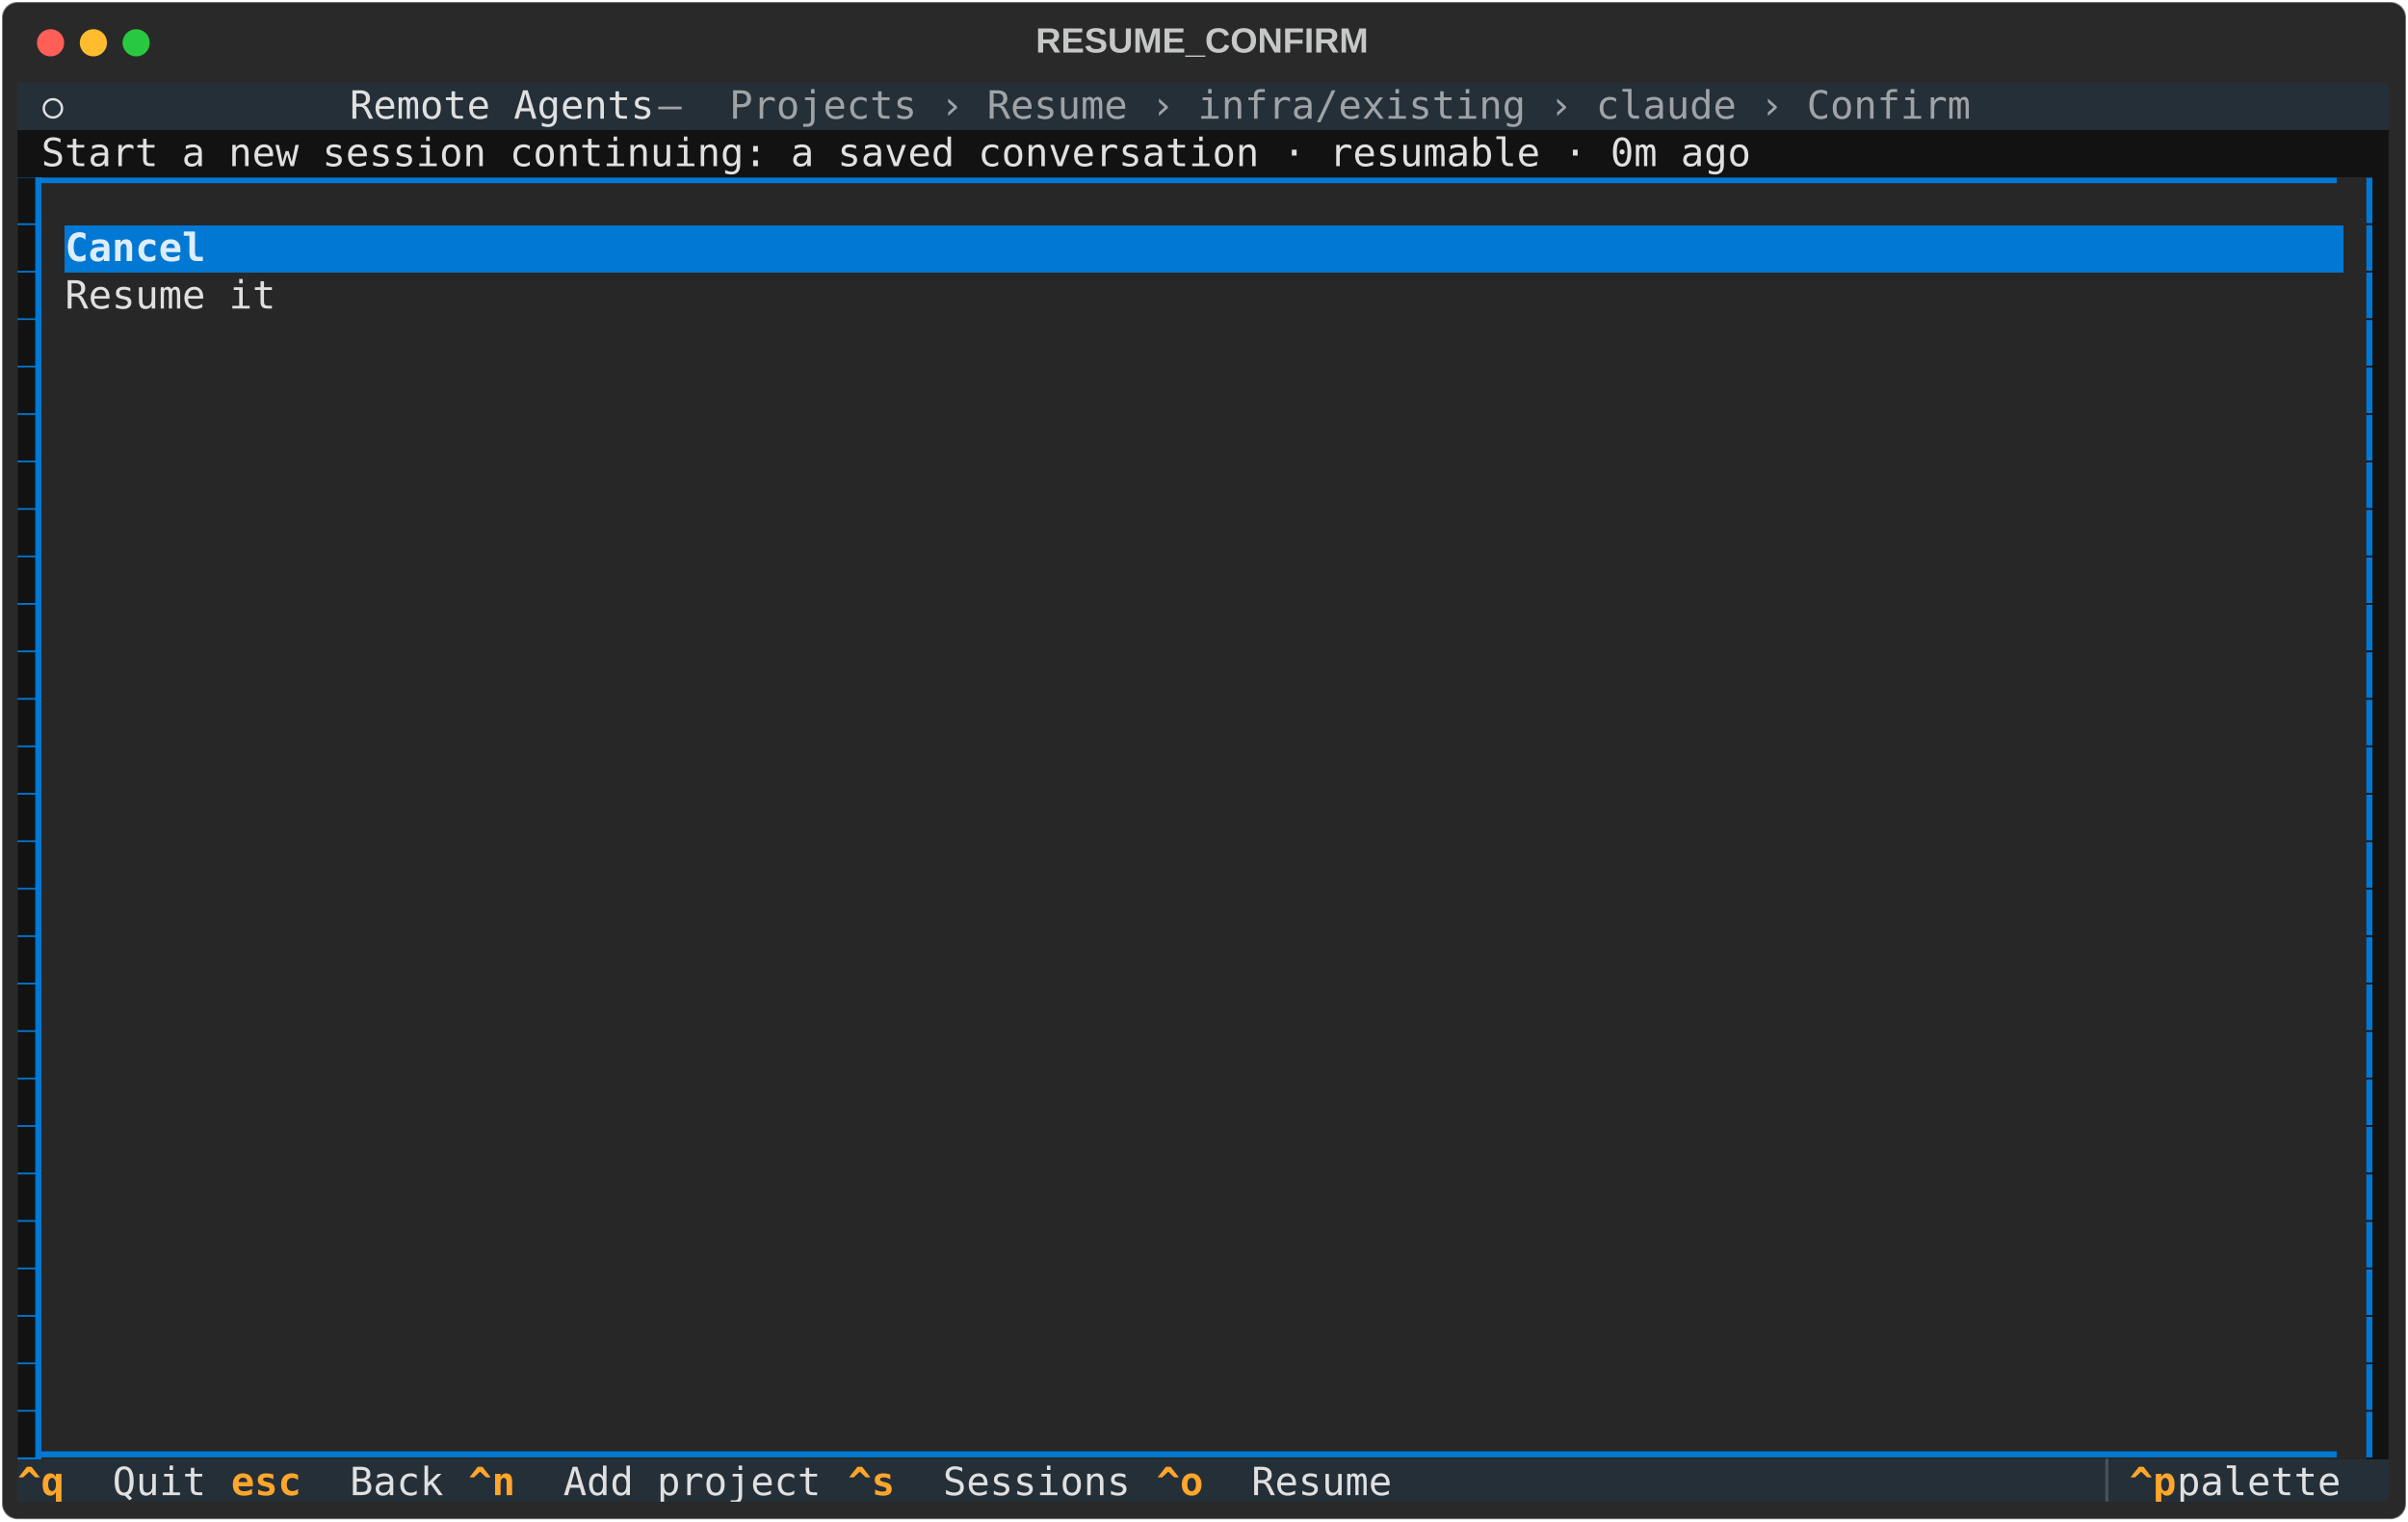
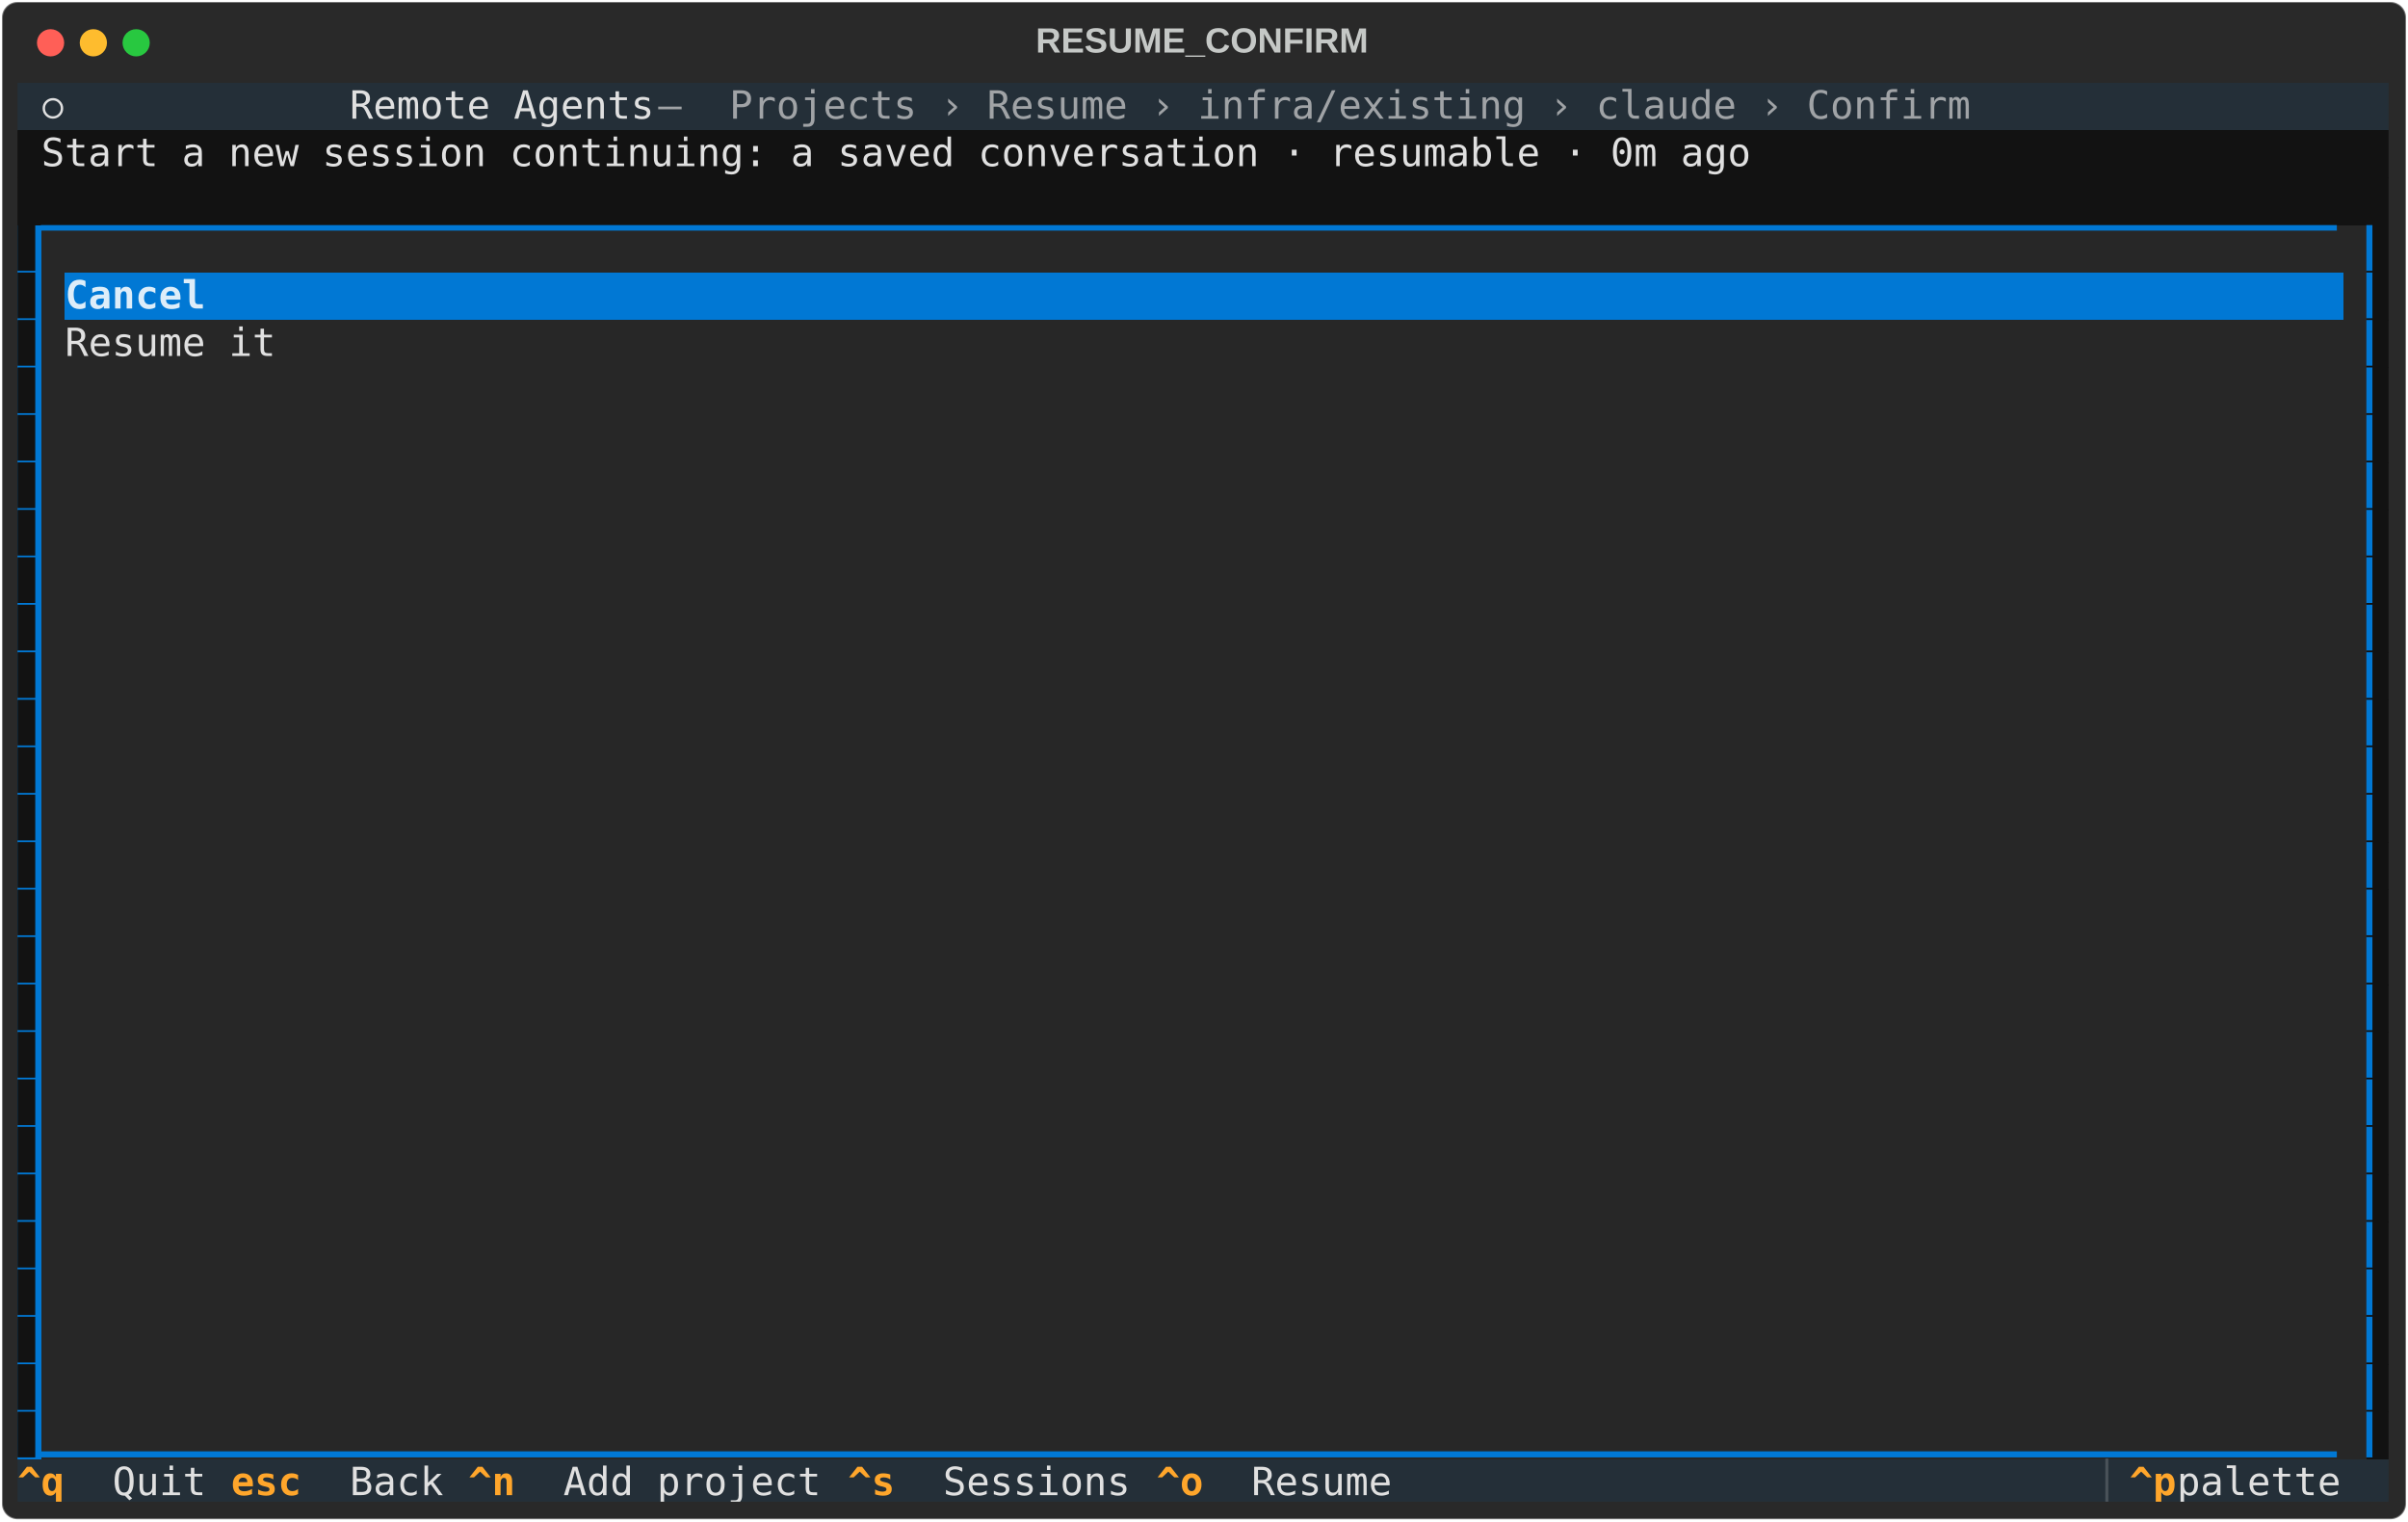
<svg xmlns="http://www.w3.org/2000/svg" class="rich-terminal" viewBox="0 0 1238 782.0">
  <style>

    @font-face {
        font-family: "Fira Code";
        src: local("FiraCode-Regular"),
                url("https://cdnjs.cloudflare.com/ajax/libs/firacode/6.2.0/woff2/FiraCode-Regular.woff2") format("woff2"),
                url("https://cdnjs.cloudflare.com/ajax/libs/firacode/6.2.0/woff/FiraCode-Regular.woff") format("woff");
        font-style: normal;
        font-weight: 400;
    }
    @font-face {
        font-family: "Fira Code";
        src: local("FiraCode-Bold"),
                url("https://cdnjs.cloudflare.com/ajax/libs/firacode/6.2.0/woff2/FiraCode-Bold.woff2") format("woff2"),
                url("https://cdnjs.cloudflare.com/ajax/libs/firacode/6.2.0/woff/FiraCode-Bold.woff") format("woff");
        font-style: bold;
        font-weight: 700;
    }

    .terminal-0-matrix {
        font-family: Fira Code, monospace;
        font-size: 20px;
        line-height: 24.4px;
        font-variant-east-asian: full-width;
    }

    .terminal-0-title {
        font-size: 18px;
        font-weight: bold;
        font-family: arial;
    }

    .terminal-0-r1 { fill: #c5c8c6 }
.terminal-0-r2 { fill: #e0e0e0 }
.terminal-0-r3 { fill: #a0a3a6 }
.terminal-0-r4 { fill: #121212 }
.terminal-0-r5 { fill: #0178d4 }
.terminal-0-r6 { fill: #ddedf9;font-weight: bold }
.terminal-0-r7 { fill: #ffa62b;font-weight: bold }
.terminal-0-r8 { fill: #495259 }
    </style>
  <defs>
    <clipPath id="terminal-0-clip-terminal">
      <rect x="0" y="0" width="1219.0" height="731.0" />
    </clipPath>
    <clipPath id="terminal-0-line-0">
      <rect x="0" y="1.5" width="1220" height="24.65" />
    </clipPath>
    <clipPath id="terminal-0-line-1">
      <rect x="0" y="25.9" width="1220" height="24.65" />
    </clipPath>
    <clipPath id="terminal-0-line-2">
      <rect x="0" y="50.3" width="1220" height="24.65" />
    </clipPath>
    <clipPath id="terminal-0-line-3">
      <rect x="0" y="74.7" width="1220" height="24.65" />
    </clipPath>
    <clipPath id="terminal-0-line-4">
      <rect x="0" y="99.1" width="1220" height="24.65" />
    </clipPath>
    <clipPath id="terminal-0-line-5">
      <rect x="0" y="123.5" width="1220" height="24.65" />
    </clipPath>
    <clipPath id="terminal-0-line-6">
      <rect x="0" y="147.9" width="1220" height="24.65" />
    </clipPath>
    <clipPath id="terminal-0-line-7">
      <rect x="0" y="172.3" width="1220" height="24.65" />
    </clipPath>
    <clipPath id="terminal-0-line-8">
      <rect x="0" y="196.7" width="1220" height="24.65" />
    </clipPath>
    <clipPath id="terminal-0-line-9">
      <rect x="0" y="221.1" width="1220" height="24.65" />
    </clipPath>
    <clipPath id="terminal-0-line-10">
      <rect x="0" y="245.5" width="1220" height="24.65" />
    </clipPath>
    <clipPath id="terminal-0-line-11">
      <rect x="0" y="269.9" width="1220" height="24.65" />
    </clipPath>
    <clipPath id="terminal-0-line-12">
      <rect x="0" y="294.3" width="1220" height="24.65" />
    </clipPath>
    <clipPath id="terminal-0-line-13">
      <rect x="0" y="318.7" width="1220" height="24.65" />
    </clipPath>
    <clipPath id="terminal-0-line-14">
      <rect x="0" y="343.1" width="1220" height="24.65" />
    </clipPath>
    <clipPath id="terminal-0-line-15">
      <rect x="0" y="367.5" width="1220" height="24.65" />
    </clipPath>
    <clipPath id="terminal-0-line-16">
      <rect x="0" y="391.9" width="1220" height="24.65" />
    </clipPath>
    <clipPath id="terminal-0-line-17">
      <rect x="0" y="416.3" width="1220" height="24.65" />
    </clipPath>
    <clipPath id="terminal-0-line-18">
      <rect x="0" y="440.7" width="1220" height="24.65" />
    </clipPath>
    <clipPath id="terminal-0-line-19">
      <rect x="0" y="465.1" width="1220" height="24.65" />
    </clipPath>
    <clipPath id="terminal-0-line-20">
      <rect x="0" y="489.5" width="1220" height="24.65" />
    </clipPath>
    <clipPath id="terminal-0-line-21">
      <rect x="0" y="513.9" width="1220" height="24.65" />
    </clipPath>
    <clipPath id="terminal-0-line-22">
      <rect x="0" y="538.3" width="1220" height="24.65" />
    </clipPath>
    <clipPath id="terminal-0-line-23">
      <rect x="0" y="562.7" width="1220" height="24.65" />
    </clipPath>
    <clipPath id="terminal-0-line-24">
      <rect x="0" y="587.1" width="1220" height="24.65" />
    </clipPath>
    <clipPath id="terminal-0-line-25">
      <rect x="0" y="611.5" width="1220" height="24.65" />
    </clipPath>
    <clipPath id="terminal-0-line-26">
      <rect x="0" y="635.9" width="1220" height="24.65" />
    </clipPath>
    <clipPath id="terminal-0-line-27">
      <rect x="0" y="660.3" width="1220" height="24.65" />
    </clipPath>
    <clipPath id="terminal-0-line-28">
      <rect x="0" y="684.7" width="1220" height="24.65" />
    </clipPath>
  </defs>
  <rect fill="#292929" stroke="rgba(255,255,255,0.35)" stroke-width="1" x="1" y="1" width="1236" height="780" rx="8" />
  <text class="terminal-0-title" fill="#c5c8c6" text-anchor="middle" x="618" y="27">RESUME_CONFIRM</text>
  <g transform="translate(26,22)">
    <circle cx="0" cy="0" r="7" fill="#ff5f57" />
    <circle cx="22" cy="0" r="7" fill="#febc2e" />
    <circle cx="44" cy="0" r="7" fill="#28c840" />
  </g>
  <g transform="translate(9, 41)" clip-path="url(#terminal-0-clip-terminal)">
    <rect fill="#242f38" x="0" y="1.5" width="12.2" height="24.65" shape-rendering="crispEdges" />
    <rect fill="#242f38" x="12.2" y="1.5" width="12.2" height="24.65" shape-rendering="crispEdges" />
    <rect fill="#242f38" x="24.4" y="1.5" width="61" height="24.65" shape-rendering="crispEdges" />
    <rect fill="#242f38" x="85.4" y="1.5" width="12.2" height="24.65" shape-rendering="crispEdges" />
    <rect fill="#242f38" x="97.6" y="1.5" width="73.2" height="24.65" shape-rendering="crispEdges" />
    <rect fill="#242f38" x="170.8" y="1.5" width="158.6" height="24.65" shape-rendering="crispEdges" />
    <rect fill="#242f38" x="329.4" y="1.5" width="36.6" height="24.65" shape-rendering="crispEdges" />
    <rect fill="#242f38" x="366" y="1.5" width="646.6" height="24.65" shape-rendering="crispEdges" />
    <rect fill="#242f38" x="1012.6" y="1.5" width="85.4" height="24.65" shape-rendering="crispEdges" />
    <rect fill="#242f38" x="1098" y="1.5" width="12.2" height="24.65" shape-rendering="crispEdges" />
    <rect fill="#242f38" x="1110.2" y="1.5" width="0" height="24.65" shape-rendering="crispEdges" />
    <rect fill="#242f38" x="1110.2" y="1.5" width="97.6" height="24.65" shape-rendering="crispEdges" />
    <rect fill="#242f38" x="1207.8" y="1.5" width="12.2" height="24.65" shape-rendering="crispEdges" />
    <rect fill="#121212" x="0" y="25.9" width="12.2" height="24.65" shape-rendering="crispEdges" />
    <rect fill="#121212" x="12.2" y="25.9" width="890.6" height="24.65" shape-rendering="crispEdges" />
    <rect fill="#121212" x="902.8" y="25.9" width="305" height="24.65" shape-rendering="crispEdges" />
    <rect fill="#121212" x="1207.8" y="25.9" width="12.2" height="24.65" shape-rendering="crispEdges" />
-     <rect fill="#0178d4" x="0" y="50.3" width="12.2" height="24.65" shape-rendering="crispEdges" />
-     <rect fill="#272727" x="12.2" y="50.3" width="1195.6" height="24.65" shape-rendering="crispEdges" />
+     <rect fill="#121212" x="0" y="50.3" width="12.2" height="24.65" shape-rendering="crispEdges" />
+     <rect fill="#121212" x="12.2" y="50.3" width="1195.6" height="24.65" shape-rendering="crispEdges" />
    <rect fill="#121212" x="1207.8" y="50.3" width="12.2" height="24.65" shape-rendering="crispEdges" />
    <rect fill="#0178d4" x="0" y="74.7" width="12.2" height="24.65" shape-rendering="crispEdges" />
-     <rect fill="#272727" x="12.2" y="74.7" width="12.2" height="24.65" shape-rendering="crispEdges" />
-     <rect fill="#0178d4" x="24.4" y="74.7" width="73.2" height="24.65" shape-rendering="crispEdges" />
-     <rect fill="#0178d4" x="97.6" y="74.7" width="1098" height="24.65" shape-rendering="crispEdges" />
-     <rect fill="#272727" x="1195.6" y="74.7" width="12.2" height="24.65" shape-rendering="crispEdges" />
+     <rect fill="#272727" x="12.2" y="74.7" width="1195.6" height="24.65" shape-rendering="crispEdges" />
    <rect fill="#121212" x="1207.8" y="74.7" width="12.2" height="24.65" shape-rendering="crispEdges" />
    <rect fill="#0178d4" x="0" y="99.1" width="12.2" height="24.65" shape-rendering="crispEdges" />
    <rect fill="#272727" x="12.2" y="99.1" width="12.2" height="24.65" shape-rendering="crispEdges" />
-     <rect fill="#272727" x="24.4" y="99.1" width="109.8" height="24.65" shape-rendering="crispEdges" />
-     <rect fill="#272727" x="134.2" y="99.1" width="1061.4" height="24.65" shape-rendering="crispEdges" />
+     <rect fill="#0178d4" x="24.4" y="99.1" width="73.2" height="24.65" shape-rendering="crispEdges" />
+     <rect fill="#0178d4" x="97.6" y="99.1" width="1098" height="24.65" shape-rendering="crispEdges" />
    <rect fill="#272727" x="1195.6" y="99.1" width="12.2" height="24.65" shape-rendering="crispEdges" />
    <rect fill="#121212" x="1207.8" y="99.1" width="12.2" height="24.65" shape-rendering="crispEdges" />
    <rect fill="#0178d4" x="0" y="123.5" width="12.2" height="24.65" shape-rendering="crispEdges" />
    <rect fill="#272727" x="12.2" y="123.5" width="12.2" height="24.65" shape-rendering="crispEdges" />
-     <rect fill="#272727" x="24.4" y="123.5" width="1171.2" height="24.65" shape-rendering="crispEdges" />
+     <rect fill="#272727" x="24.4" y="123.5" width="109.8" height="24.65" shape-rendering="crispEdges" />
+     <rect fill="#272727" x="134.2" y="123.5" width="1061.4" height="24.65" shape-rendering="crispEdges" />
    <rect fill="#272727" x="1195.6" y="123.5" width="12.2" height="24.65" shape-rendering="crispEdges" />
    <rect fill="#121212" x="1207.8" y="123.5" width="12.2" height="24.65" shape-rendering="crispEdges" />
    <rect fill="#0178d4" x="0" y="147.9" width="12.2" height="24.65" shape-rendering="crispEdges" />
    <rect fill="#272727" x="12.2" y="147.9" width="12.2" height="24.65" shape-rendering="crispEdges" />
    <rect fill="#272727" x="24.4" y="147.9" width="1171.2" height="24.65" shape-rendering="crispEdges" />
    <rect fill="#272727" x="1195.6" y="147.9" width="12.2" height="24.65" shape-rendering="crispEdges" />
    <rect fill="#121212" x="1207.8" y="147.9" width="12.2" height="24.65" shape-rendering="crispEdges" />
    <rect fill="#0178d4" x="0" y="172.3" width="12.2" height="24.65" shape-rendering="crispEdges" />
    <rect fill="#272727" x="12.2" y="172.3" width="12.2" height="24.65" shape-rendering="crispEdges" />
    <rect fill="#272727" x="24.4" y="172.3" width="1171.2" height="24.65" shape-rendering="crispEdges" />
    <rect fill="#272727" x="1195.6" y="172.3" width="12.2" height="24.65" shape-rendering="crispEdges" />
    <rect fill="#121212" x="1207.8" y="172.3" width="12.2" height="24.65" shape-rendering="crispEdges" />
    <rect fill="#0178d4" x="0" y="196.7" width="12.2" height="24.65" shape-rendering="crispEdges" />
    <rect fill="#272727" x="12.2" y="196.7" width="12.2" height="24.65" shape-rendering="crispEdges" />
    <rect fill="#272727" x="24.4" y="196.7" width="1171.2" height="24.65" shape-rendering="crispEdges" />
    <rect fill="#272727" x="1195.6" y="196.7" width="12.2" height="24.65" shape-rendering="crispEdges" />
    <rect fill="#121212" x="1207.8" y="196.7" width="12.2" height="24.65" shape-rendering="crispEdges" />
    <rect fill="#0178d4" x="0" y="221.1" width="12.2" height="24.65" shape-rendering="crispEdges" />
    <rect fill="#272727" x="12.2" y="221.1" width="12.2" height="24.65" shape-rendering="crispEdges" />
    <rect fill="#272727" x="24.4" y="221.1" width="1171.2" height="24.65" shape-rendering="crispEdges" />
    <rect fill="#272727" x="1195.6" y="221.1" width="12.2" height="24.65" shape-rendering="crispEdges" />
    <rect fill="#121212" x="1207.8" y="221.1" width="12.2" height="24.65" shape-rendering="crispEdges" />
    <rect fill="#0178d4" x="0" y="245.5" width="12.2" height="24.65" shape-rendering="crispEdges" />
    <rect fill="#272727" x="12.2" y="245.5" width="12.2" height="24.65" shape-rendering="crispEdges" />
    <rect fill="#272727" x="24.4" y="245.5" width="1171.2" height="24.65" shape-rendering="crispEdges" />
    <rect fill="#272727" x="1195.6" y="245.5" width="12.2" height="24.65" shape-rendering="crispEdges" />
    <rect fill="#121212" x="1207.8" y="245.5" width="12.2" height="24.65" shape-rendering="crispEdges" />
    <rect fill="#0178d4" x="0" y="269.9" width="12.2" height="24.65" shape-rendering="crispEdges" />
    <rect fill="#272727" x="12.2" y="269.9" width="12.2" height="24.65" shape-rendering="crispEdges" />
    <rect fill="#272727" x="24.4" y="269.9" width="1171.2" height="24.65" shape-rendering="crispEdges" />
    <rect fill="#272727" x="1195.6" y="269.9" width="12.2" height="24.65" shape-rendering="crispEdges" />
    <rect fill="#121212" x="1207.8" y="269.9" width="12.2" height="24.65" shape-rendering="crispEdges" />
    <rect fill="#0178d4" x="0" y="294.3" width="12.2" height="24.65" shape-rendering="crispEdges" />
    <rect fill="#272727" x="12.2" y="294.3" width="12.2" height="24.65" shape-rendering="crispEdges" />
    <rect fill="#272727" x="24.4" y="294.3" width="1171.2" height="24.65" shape-rendering="crispEdges" />
    <rect fill="#272727" x="1195.6" y="294.3" width="12.2" height="24.65" shape-rendering="crispEdges" />
    <rect fill="#121212" x="1207.8" y="294.3" width="12.2" height="24.65" shape-rendering="crispEdges" />
    <rect fill="#0178d4" x="0" y="318.7" width="12.2" height="24.65" shape-rendering="crispEdges" />
    <rect fill="#272727" x="12.2" y="318.7" width="12.2" height="24.65" shape-rendering="crispEdges" />
    <rect fill="#272727" x="24.4" y="318.7" width="1171.2" height="24.65" shape-rendering="crispEdges" />
    <rect fill="#272727" x="1195.6" y="318.7" width="12.2" height="24.65" shape-rendering="crispEdges" />
    <rect fill="#121212" x="1207.8" y="318.7" width="12.2" height="24.65" shape-rendering="crispEdges" />
    <rect fill="#0178d4" x="0" y="343.1" width="12.2" height="24.65" shape-rendering="crispEdges" />
    <rect fill="#272727" x="12.2" y="343.1" width="12.2" height="24.65" shape-rendering="crispEdges" />
    <rect fill="#272727" x="24.4" y="343.1" width="1171.2" height="24.65" shape-rendering="crispEdges" />
    <rect fill="#272727" x="1195.6" y="343.1" width="12.2" height="24.65" shape-rendering="crispEdges" />
    <rect fill="#121212" x="1207.8" y="343.1" width="12.2" height="24.65" shape-rendering="crispEdges" />
    <rect fill="#0178d4" x="0" y="367.5" width="12.2" height="24.65" shape-rendering="crispEdges" />
    <rect fill="#272727" x="12.2" y="367.5" width="12.2" height="24.65" shape-rendering="crispEdges" />
    <rect fill="#272727" x="24.4" y="367.5" width="1171.2" height="24.65" shape-rendering="crispEdges" />
    <rect fill="#272727" x="1195.6" y="367.5" width="12.2" height="24.65" shape-rendering="crispEdges" />
    <rect fill="#121212" x="1207.8" y="367.5" width="12.2" height="24.65" shape-rendering="crispEdges" />
    <rect fill="#0178d4" x="0" y="391.9" width="12.2" height="24.65" shape-rendering="crispEdges" />
    <rect fill="#272727" x="12.2" y="391.9" width="12.2" height="24.65" shape-rendering="crispEdges" />
    <rect fill="#272727" x="24.4" y="391.9" width="1171.2" height="24.65" shape-rendering="crispEdges" />
    <rect fill="#272727" x="1195.6" y="391.9" width="12.2" height="24.65" shape-rendering="crispEdges" />
    <rect fill="#121212" x="1207.8" y="391.9" width="12.2" height="24.65" shape-rendering="crispEdges" />
    <rect fill="#0178d4" x="0" y="416.3" width="12.2" height="24.65" shape-rendering="crispEdges" />
    <rect fill="#272727" x="12.2" y="416.3" width="12.2" height="24.65" shape-rendering="crispEdges" />
    <rect fill="#272727" x="24.4" y="416.3" width="1171.2" height="24.65" shape-rendering="crispEdges" />
    <rect fill="#272727" x="1195.6" y="416.3" width="12.2" height="24.65" shape-rendering="crispEdges" />
    <rect fill="#121212" x="1207.8" y="416.3" width="12.2" height="24.65" shape-rendering="crispEdges" />
    <rect fill="#0178d4" x="0" y="440.7" width="12.2" height="24.65" shape-rendering="crispEdges" />
    <rect fill="#272727" x="12.2" y="440.7" width="12.2" height="24.65" shape-rendering="crispEdges" />
    <rect fill="#272727" x="24.4" y="440.7" width="1171.2" height="24.65" shape-rendering="crispEdges" />
    <rect fill="#272727" x="1195.6" y="440.7" width="12.2" height="24.65" shape-rendering="crispEdges" />
    <rect fill="#121212" x="1207.8" y="440.7" width="12.2" height="24.65" shape-rendering="crispEdges" />
    <rect fill="#0178d4" x="0" y="465.1" width="12.2" height="24.65" shape-rendering="crispEdges" />
    <rect fill="#272727" x="12.2" y="465.1" width="12.2" height="24.65" shape-rendering="crispEdges" />
    <rect fill="#272727" x="24.4" y="465.1" width="1171.2" height="24.65" shape-rendering="crispEdges" />
    <rect fill="#272727" x="1195.6" y="465.1" width="12.2" height="24.65" shape-rendering="crispEdges" />
    <rect fill="#121212" x="1207.8" y="465.1" width="12.2" height="24.65" shape-rendering="crispEdges" />
    <rect fill="#0178d4" x="0" y="489.5" width="12.2" height="24.65" shape-rendering="crispEdges" />
    <rect fill="#272727" x="12.2" y="489.5" width="12.2" height="24.65" shape-rendering="crispEdges" />
    <rect fill="#272727" x="24.4" y="489.5" width="1171.2" height="24.65" shape-rendering="crispEdges" />
    <rect fill="#272727" x="1195.6" y="489.5" width="12.2" height="24.65" shape-rendering="crispEdges" />
    <rect fill="#121212" x="1207.8" y="489.5" width="12.2" height="24.65" shape-rendering="crispEdges" />
    <rect fill="#0178d4" x="0" y="513.9" width="12.2" height="24.65" shape-rendering="crispEdges" />
    <rect fill="#272727" x="12.2" y="513.9" width="12.2" height="24.65" shape-rendering="crispEdges" />
    <rect fill="#272727" x="24.4" y="513.9" width="1171.2" height="24.65" shape-rendering="crispEdges" />
    <rect fill="#272727" x="1195.6" y="513.9" width="12.2" height="24.65" shape-rendering="crispEdges" />
    <rect fill="#121212" x="1207.8" y="513.9" width="12.2" height="24.65" shape-rendering="crispEdges" />
    <rect fill="#0178d4" x="0" y="538.3" width="12.2" height="24.65" shape-rendering="crispEdges" />
    <rect fill="#272727" x="12.2" y="538.3" width="12.2" height="24.65" shape-rendering="crispEdges" />
    <rect fill="#272727" x="24.4" y="538.3" width="1171.2" height="24.65" shape-rendering="crispEdges" />
    <rect fill="#272727" x="1195.6" y="538.3" width="12.2" height="24.65" shape-rendering="crispEdges" />
    <rect fill="#121212" x="1207.8" y="538.3" width="12.2" height="24.65" shape-rendering="crispEdges" />
    <rect fill="#0178d4" x="0" y="562.7" width="12.2" height="24.65" shape-rendering="crispEdges" />
    <rect fill="#272727" x="12.2" y="562.7" width="12.2" height="24.65" shape-rendering="crispEdges" />
    <rect fill="#272727" x="24.4" y="562.7" width="1171.2" height="24.65" shape-rendering="crispEdges" />
    <rect fill="#272727" x="1195.6" y="562.7" width="12.2" height="24.65" shape-rendering="crispEdges" />
    <rect fill="#121212" x="1207.8" y="562.7" width="12.2" height="24.65" shape-rendering="crispEdges" />
    <rect fill="#0178d4" x="0" y="587.1" width="12.2" height="24.65" shape-rendering="crispEdges" />
    <rect fill="#272727" x="12.2" y="587.1" width="12.2" height="24.65" shape-rendering="crispEdges" />
    <rect fill="#272727" x="24.4" y="587.1" width="1171.2" height="24.65" shape-rendering="crispEdges" />
    <rect fill="#272727" x="1195.6" y="587.1" width="12.2" height="24.65" shape-rendering="crispEdges" />
    <rect fill="#121212" x="1207.8" y="587.1" width="12.2" height="24.65" shape-rendering="crispEdges" />
    <rect fill="#0178d4" x="0" y="611.5" width="12.2" height="24.65" shape-rendering="crispEdges" />
    <rect fill="#272727" x="12.2" y="611.5" width="12.2" height="24.65" shape-rendering="crispEdges" />
    <rect fill="#272727" x="24.4" y="611.5" width="1171.2" height="24.65" shape-rendering="crispEdges" />
    <rect fill="#272727" x="1195.6" y="611.5" width="12.2" height="24.65" shape-rendering="crispEdges" />
    <rect fill="#121212" x="1207.8" y="611.5" width="12.2" height="24.65" shape-rendering="crispEdges" />
    <rect fill="#0178d4" x="0" y="635.9" width="12.2" height="24.65" shape-rendering="crispEdges" />
    <rect fill="#272727" x="12.2" y="635.9" width="12.2" height="24.65" shape-rendering="crispEdges" />
    <rect fill="#272727" x="24.4" y="635.9" width="1171.2" height="24.65" shape-rendering="crispEdges" />
    <rect fill="#272727" x="1195.6" y="635.9" width="12.2" height="24.65" shape-rendering="crispEdges" />
    <rect fill="#121212" x="1207.8" y="635.9" width="12.2" height="24.65" shape-rendering="crispEdges" />
    <rect fill="#0178d4" x="0" y="660.3" width="12.2" height="24.65" shape-rendering="crispEdges" />
    <rect fill="#272727" x="12.2" y="660.3" width="12.2" height="24.65" shape-rendering="crispEdges" />
    <rect fill="#272727" x="24.4" y="660.3" width="1171.2" height="24.65" shape-rendering="crispEdges" />
    <rect fill="#272727" x="1195.6" y="660.3" width="12.2" height="24.65" shape-rendering="crispEdges" />
    <rect fill="#121212" x="1207.8" y="660.3" width="12.2" height="24.65" shape-rendering="crispEdges" />
    <rect fill="#0178d4" x="0" y="684.7" width="12.2" height="24.65" shape-rendering="crispEdges" />
    <rect fill="#272727" x="12.2" y="684.7" width="1195.6" height="24.65" shape-rendering="crispEdges" />
    <rect fill="#121212" x="1207.8" y="684.7" width="12.2" height="24.65" shape-rendering="crispEdges" />
    <rect fill="#242f38" x="0" y="709.1" width="48.8" height="24.65" shape-rendering="crispEdges" />
    <rect fill="#242f38" x="48.8" y="709.1" width="61" height="24.65" shape-rendering="crispEdges" />
    <rect fill="#242f38" x="109.8" y="709.1" width="61" height="24.65" shape-rendering="crispEdges" />
    <rect fill="#242f38" x="170.8" y="709.1" width="61" height="24.65" shape-rendering="crispEdges" />
    <rect fill="#242f38" x="231.8" y="709.1" width="48.8" height="24.65" shape-rendering="crispEdges" />
    <rect fill="#242f38" x="280.6" y="709.1" width="146.4" height="24.65" shape-rendering="crispEdges" />
    <rect fill="#242f38" x="427" y="709.1" width="48.8" height="24.65" shape-rendering="crispEdges" />
    <rect fill="#242f38" x="475.8" y="709.1" width="109.8" height="24.65" shape-rendering="crispEdges" />
    <rect fill="#242f38" x="585.6" y="709.1" width="48.8" height="24.65" shape-rendering="crispEdges" />
    <rect fill="#242f38" x="634.4" y="709.1" width="85.4" height="24.65" shape-rendering="crispEdges" />
    <rect fill="#242f38" x="719.8" y="709.1" width="353.8" height="24.65" shape-rendering="crispEdges" />
    <rect fill="#242f38" x="1073.6" y="709.1" width="12.2" height="24.65" shape-rendering="crispEdges" />
    <rect fill="#242f38" x="1085.8" y="709.1" width="24.4" height="24.65" shape-rendering="crispEdges" />
    <rect fill="#242f38" x="1110.2" y="709.1" width="97.6" height="24.65" shape-rendering="crispEdges" />
    <rect fill="#242f38" x="1207.8" y="709.1" width="12.2" height="24.65" shape-rendering="crispEdges" />
    <g class="terminal-0-matrix">
      <text class="terminal-0-r2" x="12.2" y="20" textLength="12.2" clip-path="url(#terminal-0-line-0)">⭘</text>
      <text class="terminal-0-r2" x="170.8" y="20" textLength="158.6" clip-path="url(#terminal-0-line-0)">Remote Agents</text>
      <text class="terminal-0-r3" x="329.4" y="20" textLength="36.6" clip-path="url(#terminal-0-line-0)"> — </text>
      <text class="terminal-0-r3" x="366" y="20" textLength="646.6" clip-path="url(#terminal-0-line-0)">Projects › Resume › infra/existing › claude › Confirm</text>
      <text class="terminal-0-r1" x="1220" y="20" textLength="12.2" clip-path="url(#terminal-0-line-0)">
</text>
      <text class="terminal-0-r2" x="12.2" y="44.4" textLength="890.6" clip-path="url(#terminal-0-line-1)">Start a new session continuing: a saved conversation · resumable · 0m ago</text>
      <text class="terminal-0-r1" x="1220" y="44.4" textLength="12.2" clip-path="url(#terminal-0-line-1)">
</text>
-       <text class="terminal-0-r4" x="0" y="68.8" textLength="12.2" clip-path="url(#terminal-0-line-2)">▊</text>
-       <text class="terminal-0-r5" x="12.2" y="68.8" textLength="1195.6" clip-path="url(#terminal-0-line-2)">▔▔▔▔▔▔▔▔▔▔▔▔▔▔▔▔▔▔▔▔▔▔▔▔▔▔▔▔▔▔▔▔▔▔▔▔▔▔▔▔▔▔▔▔▔▔▔▔▔▔▔▔▔▔▔▔▔▔▔▔▔▔▔▔▔▔▔▔▔▔▔▔▔▔▔▔▔▔▔▔▔▔▔▔▔▔▔▔▔▔▔▔▔▔▔▔▔▔</text>
-       <text class="terminal-0-r5" x="1207.8" y="68.8" textLength="12.2" clip-path="url(#terminal-0-line-2)">▎</text>
      <text class="terminal-0-r1" x="1220" y="68.8" textLength="12.2" clip-path="url(#terminal-0-line-2)">
</text>
      <text class="terminal-0-r4" x="0" y="93.2" textLength="12.2" clip-path="url(#terminal-0-line-3)">▊</text>
-       <text class="terminal-0-r6" x="24.4" y="93.2" textLength="73.2" clip-path="url(#terminal-0-line-3)">Cancel</text>
+       <text class="terminal-0-r5" x="12.2" y="93.2" textLength="1195.6" clip-path="url(#terminal-0-line-3)">▔▔▔▔▔▔▔▔▔▔▔▔▔▔▔▔▔▔▔▔▔▔▔▔▔▔▔▔▔▔▔▔▔▔▔▔▔▔▔▔▔▔▔▔▔▔▔▔▔▔▔▔▔▔▔▔▔▔▔▔▔▔▔▔▔▔▔▔▔▔▔▔▔▔▔▔▔▔▔▔▔▔▔▔▔▔▔▔▔▔▔▔▔▔▔▔▔▔</text>
      <text class="terminal-0-r5" x="1207.8" y="93.2" textLength="12.2" clip-path="url(#terminal-0-line-3)">▎</text>
      <text class="terminal-0-r1" x="1220" y="93.2" textLength="12.2" clip-path="url(#terminal-0-line-3)">
</text>
      <text class="terminal-0-r4" x="0" y="117.6" textLength="12.2" clip-path="url(#terminal-0-line-4)">▊</text>
-       <text class="terminal-0-r2" x="24.4" y="117.6" textLength="109.8" clip-path="url(#terminal-0-line-4)">Resume it</text>
+       <text class="terminal-0-r6" x="24.4" y="117.6" textLength="73.2" clip-path="url(#terminal-0-line-4)">Cancel</text>
      <text class="terminal-0-r5" x="1207.8" y="117.6" textLength="12.2" clip-path="url(#terminal-0-line-4)">▎</text>
      <text class="terminal-0-r1" x="1220" y="117.6" textLength="12.2" clip-path="url(#terminal-0-line-4)">
</text>
      <text class="terminal-0-r4" x="0" y="142" textLength="12.2" clip-path="url(#terminal-0-line-5)">▊</text>
+       <text class="terminal-0-r2" x="24.4" y="142" textLength="109.8" clip-path="url(#terminal-0-line-5)">Resume it</text>
      <text class="terminal-0-r5" x="1207.8" y="142" textLength="12.2" clip-path="url(#terminal-0-line-5)">▎</text>
      <text class="terminal-0-r1" x="1220" y="142" textLength="12.2" clip-path="url(#terminal-0-line-5)">
</text>
      <text class="terminal-0-r4" x="0" y="166.4" textLength="12.2" clip-path="url(#terminal-0-line-6)">▊</text>
      <text class="terminal-0-r5" x="1207.8" y="166.4" textLength="12.2" clip-path="url(#terminal-0-line-6)">▎</text>
      <text class="terminal-0-r1" x="1220" y="166.4" textLength="12.2" clip-path="url(#terminal-0-line-6)">
</text>
      <text class="terminal-0-r4" x="0" y="190.8" textLength="12.2" clip-path="url(#terminal-0-line-7)">▊</text>
      <text class="terminal-0-r5" x="1207.8" y="190.8" textLength="12.2" clip-path="url(#terminal-0-line-7)">▎</text>
      <text class="terminal-0-r1" x="1220" y="190.8" textLength="12.2" clip-path="url(#terminal-0-line-7)">
</text>
      <text class="terminal-0-r4" x="0" y="215.2" textLength="12.2" clip-path="url(#terminal-0-line-8)">▊</text>
      <text class="terminal-0-r5" x="1207.8" y="215.2" textLength="12.2" clip-path="url(#terminal-0-line-8)">▎</text>
      <text class="terminal-0-r1" x="1220" y="215.2" textLength="12.2" clip-path="url(#terminal-0-line-8)">
</text>
      <text class="terminal-0-r4" x="0" y="239.6" textLength="12.2" clip-path="url(#terminal-0-line-9)">▊</text>
      <text class="terminal-0-r5" x="1207.8" y="239.6" textLength="12.2" clip-path="url(#terminal-0-line-9)">▎</text>
      <text class="terminal-0-r1" x="1220" y="239.6" textLength="12.2" clip-path="url(#terminal-0-line-9)">
</text>
      <text class="terminal-0-r4" x="0" y="264" textLength="12.2" clip-path="url(#terminal-0-line-10)">▊</text>
      <text class="terminal-0-r5" x="1207.8" y="264" textLength="12.2" clip-path="url(#terminal-0-line-10)">▎</text>
      <text class="terminal-0-r1" x="1220" y="264" textLength="12.2" clip-path="url(#terminal-0-line-10)">
</text>
      <text class="terminal-0-r4" x="0" y="288.4" textLength="12.2" clip-path="url(#terminal-0-line-11)">▊</text>
      <text class="terminal-0-r5" x="1207.8" y="288.4" textLength="12.2" clip-path="url(#terminal-0-line-11)">▎</text>
      <text class="terminal-0-r1" x="1220" y="288.4" textLength="12.2" clip-path="url(#terminal-0-line-11)">
</text>
      <text class="terminal-0-r4" x="0" y="312.8" textLength="12.2" clip-path="url(#terminal-0-line-12)">▊</text>
      <text class="terminal-0-r5" x="1207.8" y="312.8" textLength="12.2" clip-path="url(#terminal-0-line-12)">▎</text>
      <text class="terminal-0-r1" x="1220" y="312.8" textLength="12.2" clip-path="url(#terminal-0-line-12)">
</text>
      <text class="terminal-0-r4" x="0" y="337.2" textLength="12.2" clip-path="url(#terminal-0-line-13)">▊</text>
      <text class="terminal-0-r5" x="1207.8" y="337.2" textLength="12.2" clip-path="url(#terminal-0-line-13)">▎</text>
      <text class="terminal-0-r1" x="1220" y="337.2" textLength="12.2" clip-path="url(#terminal-0-line-13)">
</text>
      <text class="terminal-0-r4" x="0" y="361.6" textLength="12.2" clip-path="url(#terminal-0-line-14)">▊</text>
      <text class="terminal-0-r5" x="1207.8" y="361.6" textLength="12.2" clip-path="url(#terminal-0-line-14)">▎</text>
      <text class="terminal-0-r1" x="1220" y="361.6" textLength="12.2" clip-path="url(#terminal-0-line-14)">
</text>
      <text class="terminal-0-r4" x="0" y="386" textLength="12.2" clip-path="url(#terminal-0-line-15)">▊</text>
      <text class="terminal-0-r5" x="1207.8" y="386" textLength="12.2" clip-path="url(#terminal-0-line-15)">▎</text>
      <text class="terminal-0-r1" x="1220" y="386" textLength="12.2" clip-path="url(#terminal-0-line-15)">
</text>
      <text class="terminal-0-r4" x="0" y="410.4" textLength="12.2" clip-path="url(#terminal-0-line-16)">▊</text>
      <text class="terminal-0-r5" x="1207.8" y="410.4" textLength="12.2" clip-path="url(#terminal-0-line-16)">▎</text>
      <text class="terminal-0-r1" x="1220" y="410.4" textLength="12.2" clip-path="url(#terminal-0-line-16)">
</text>
      <text class="terminal-0-r4" x="0" y="434.8" textLength="12.2" clip-path="url(#terminal-0-line-17)">▊</text>
      <text class="terminal-0-r5" x="1207.8" y="434.8" textLength="12.2" clip-path="url(#terminal-0-line-17)">▎</text>
      <text class="terminal-0-r1" x="1220" y="434.8" textLength="12.2" clip-path="url(#terminal-0-line-17)">
</text>
      <text class="terminal-0-r4" x="0" y="459.2" textLength="12.2" clip-path="url(#terminal-0-line-18)">▊</text>
      <text class="terminal-0-r5" x="1207.8" y="459.2" textLength="12.2" clip-path="url(#terminal-0-line-18)">▎</text>
      <text class="terminal-0-r1" x="1220" y="459.2" textLength="12.2" clip-path="url(#terminal-0-line-18)">
</text>
      <text class="terminal-0-r4" x="0" y="483.6" textLength="12.2" clip-path="url(#terminal-0-line-19)">▊</text>
      <text class="terminal-0-r5" x="1207.8" y="483.6" textLength="12.2" clip-path="url(#terminal-0-line-19)">▎</text>
      <text class="terminal-0-r1" x="1220" y="483.6" textLength="12.2" clip-path="url(#terminal-0-line-19)">
</text>
      <text class="terminal-0-r4" x="0" y="508" textLength="12.2" clip-path="url(#terminal-0-line-20)">▊</text>
      <text class="terminal-0-r5" x="1207.8" y="508" textLength="12.2" clip-path="url(#terminal-0-line-20)">▎</text>
      <text class="terminal-0-r1" x="1220" y="508" textLength="12.2" clip-path="url(#terminal-0-line-20)">
</text>
      <text class="terminal-0-r4" x="0" y="532.4" textLength="12.2" clip-path="url(#terminal-0-line-21)">▊</text>
      <text class="terminal-0-r5" x="1207.8" y="532.4" textLength="12.2" clip-path="url(#terminal-0-line-21)">▎</text>
      <text class="terminal-0-r1" x="1220" y="532.4" textLength="12.2" clip-path="url(#terminal-0-line-21)">
</text>
      <text class="terminal-0-r4" x="0" y="556.8" textLength="12.2" clip-path="url(#terminal-0-line-22)">▊</text>
      <text class="terminal-0-r5" x="1207.8" y="556.8" textLength="12.2" clip-path="url(#terminal-0-line-22)">▎</text>
      <text class="terminal-0-r1" x="1220" y="556.8" textLength="12.2" clip-path="url(#terminal-0-line-22)">
</text>
      <text class="terminal-0-r4" x="0" y="581.2" textLength="12.2" clip-path="url(#terminal-0-line-23)">▊</text>
      <text class="terminal-0-r5" x="1207.8" y="581.2" textLength="12.2" clip-path="url(#terminal-0-line-23)">▎</text>
      <text class="terminal-0-r1" x="1220" y="581.2" textLength="12.2" clip-path="url(#terminal-0-line-23)">
</text>
      <text class="terminal-0-r4" x="0" y="605.6" textLength="12.2" clip-path="url(#terminal-0-line-24)">▊</text>
      <text class="terminal-0-r5" x="1207.8" y="605.6" textLength="12.2" clip-path="url(#terminal-0-line-24)">▎</text>
      <text class="terminal-0-r1" x="1220" y="605.6" textLength="12.2" clip-path="url(#terminal-0-line-24)">
</text>
      <text class="terminal-0-r4" x="0" y="630" textLength="12.2" clip-path="url(#terminal-0-line-25)">▊</text>
      <text class="terminal-0-r5" x="1207.8" y="630" textLength="12.2" clip-path="url(#terminal-0-line-25)">▎</text>
      <text class="terminal-0-r1" x="1220" y="630" textLength="12.2" clip-path="url(#terminal-0-line-25)">
</text>
      <text class="terminal-0-r4" x="0" y="654.4" textLength="12.2" clip-path="url(#terminal-0-line-26)">▊</text>
      <text class="terminal-0-r5" x="1207.8" y="654.4" textLength="12.2" clip-path="url(#terminal-0-line-26)">▎</text>
      <text class="terminal-0-r1" x="1220" y="654.4" textLength="12.2" clip-path="url(#terminal-0-line-26)">
</text>
      <text class="terminal-0-r4" x="0" y="678.8" textLength="12.2" clip-path="url(#terminal-0-line-27)">▊</text>
      <text class="terminal-0-r5" x="1207.8" y="678.8" textLength="12.2" clip-path="url(#terminal-0-line-27)">▎</text>
      <text class="terminal-0-r1" x="1220" y="678.8" textLength="12.2" clip-path="url(#terminal-0-line-27)">
</text>
      <text class="terminal-0-r4" x="0" y="703.2" textLength="12.2" clip-path="url(#terminal-0-line-28)">▊</text>
      <text class="terminal-0-r5" x="12.2" y="703.2" textLength="1195.6" clip-path="url(#terminal-0-line-28)">▁▁▁▁▁▁▁▁▁▁▁▁▁▁▁▁▁▁▁▁▁▁▁▁▁▁▁▁▁▁▁▁▁▁▁▁▁▁▁▁▁▁▁▁▁▁▁▁▁▁▁▁▁▁▁▁▁▁▁▁▁▁▁▁▁▁▁▁▁▁▁▁▁▁▁▁▁▁▁▁▁▁▁▁▁▁▁▁▁▁▁▁▁▁▁▁▁▁</text>
      <text class="terminal-0-r5" x="1207.8" y="703.2" textLength="12.2" clip-path="url(#terminal-0-line-28)">▎</text>
      <text class="terminal-0-r1" x="1220" y="703.2" textLength="12.2" clip-path="url(#terminal-0-line-28)">
</text>
      <text class="terminal-0-r7" x="0" y="727.6" textLength="48.8" clip-path="url(#terminal-0-line-29)"> ^q </text>
      <text class="terminal-0-r2" x="48.8" y="727.6" textLength="61" clip-path="url(#terminal-0-line-29)">Quit </text>
      <text class="terminal-0-r7" x="109.8" y="727.6" textLength="61" clip-path="url(#terminal-0-line-29)"> esc </text>
      <text class="terminal-0-r2" x="170.8" y="727.6" textLength="61" clip-path="url(#terminal-0-line-29)">Back </text>
      <text class="terminal-0-r7" x="231.8" y="727.6" textLength="48.8" clip-path="url(#terminal-0-line-29)"> ^n </text>
      <text class="terminal-0-r2" x="280.6" y="727.6" textLength="146.4" clip-path="url(#terminal-0-line-29)">Add project </text>
      <text class="terminal-0-r7" x="427" y="727.6" textLength="48.8" clip-path="url(#terminal-0-line-29)"> ^s </text>
      <text class="terminal-0-r2" x="475.8" y="727.6" textLength="109.8" clip-path="url(#terminal-0-line-29)">Sessions </text>
      <text class="terminal-0-r7" x="585.6" y="727.6" textLength="48.8" clip-path="url(#terminal-0-line-29)"> ^o </text>
      <text class="terminal-0-r2" x="634.4" y="727.6" textLength="85.4" clip-path="url(#terminal-0-line-29)">Resume </text>
      <text class="terminal-0-r8" x="1073.6" y="727.6" textLength="12.2" clip-path="url(#terminal-0-line-29)">▏</text>
      <text class="terminal-0-r7" x="1085.8" y="727.6" textLength="24.4" clip-path="url(#terminal-0-line-29)">^p</text>
      <text class="terminal-0-r2" x="1110.2" y="727.6" textLength="97.6" clip-path="url(#terminal-0-line-29)"> palette</text>
    </g>
  </g>
</svg>
